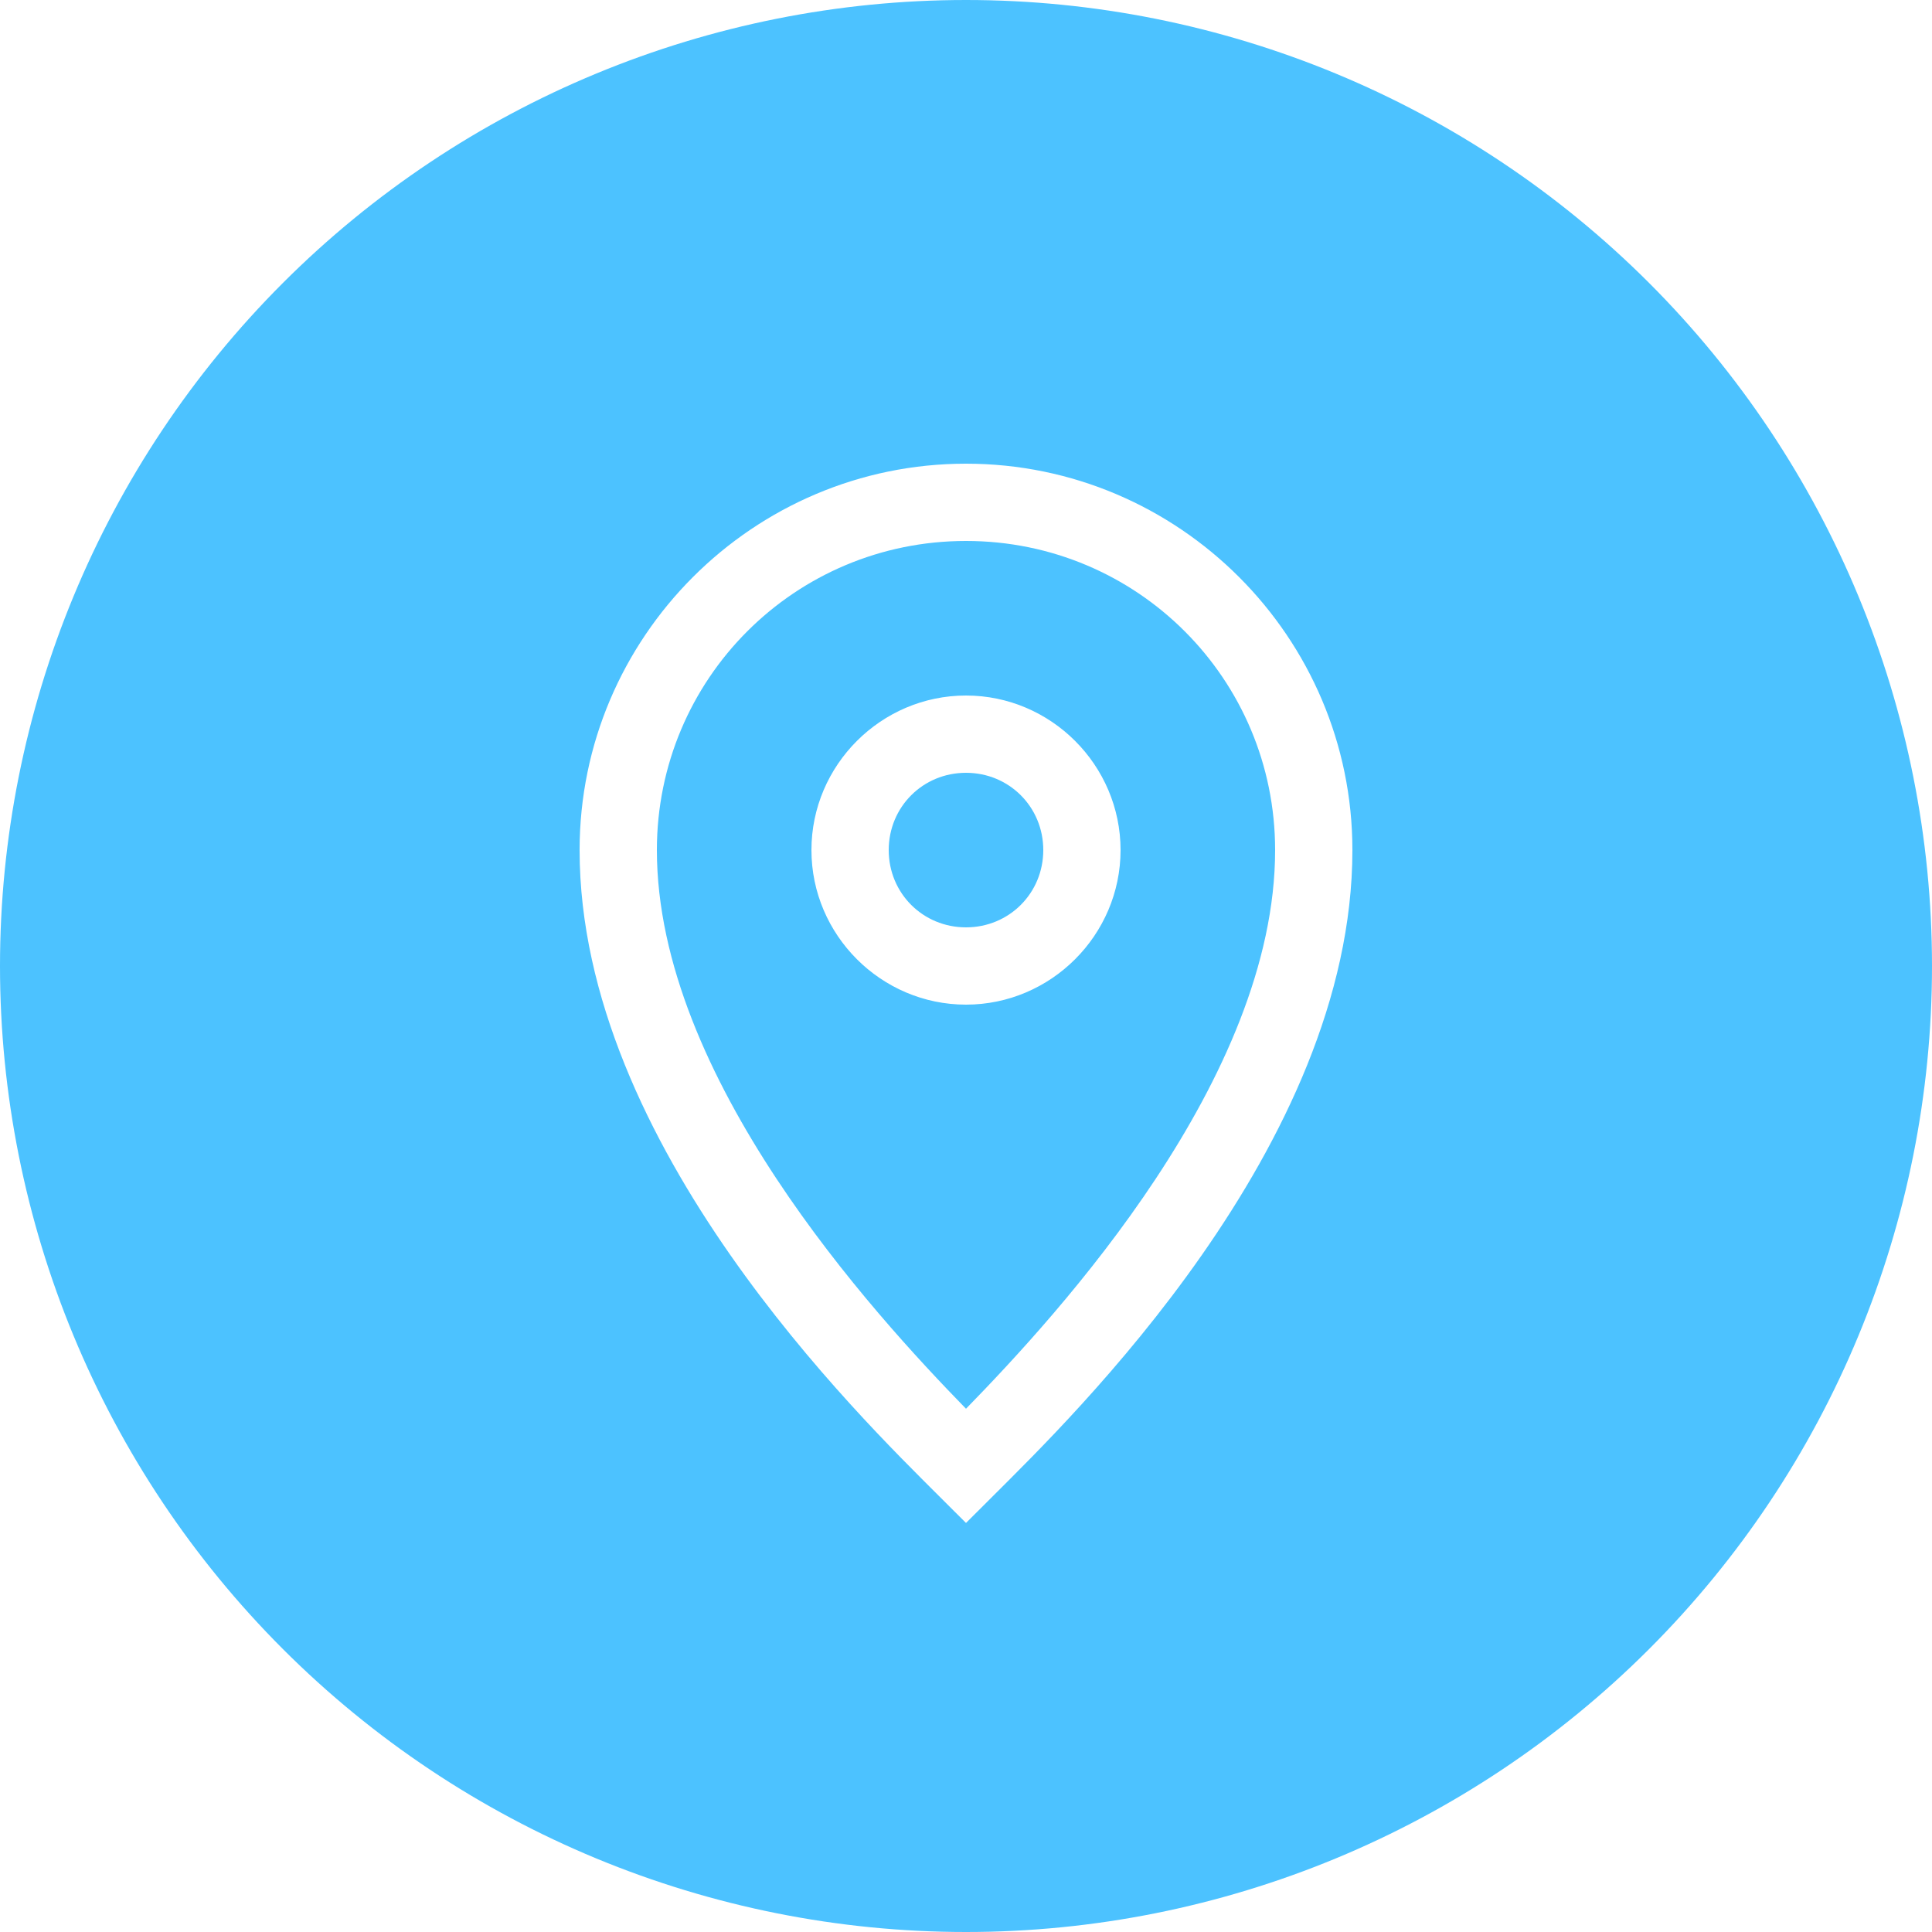
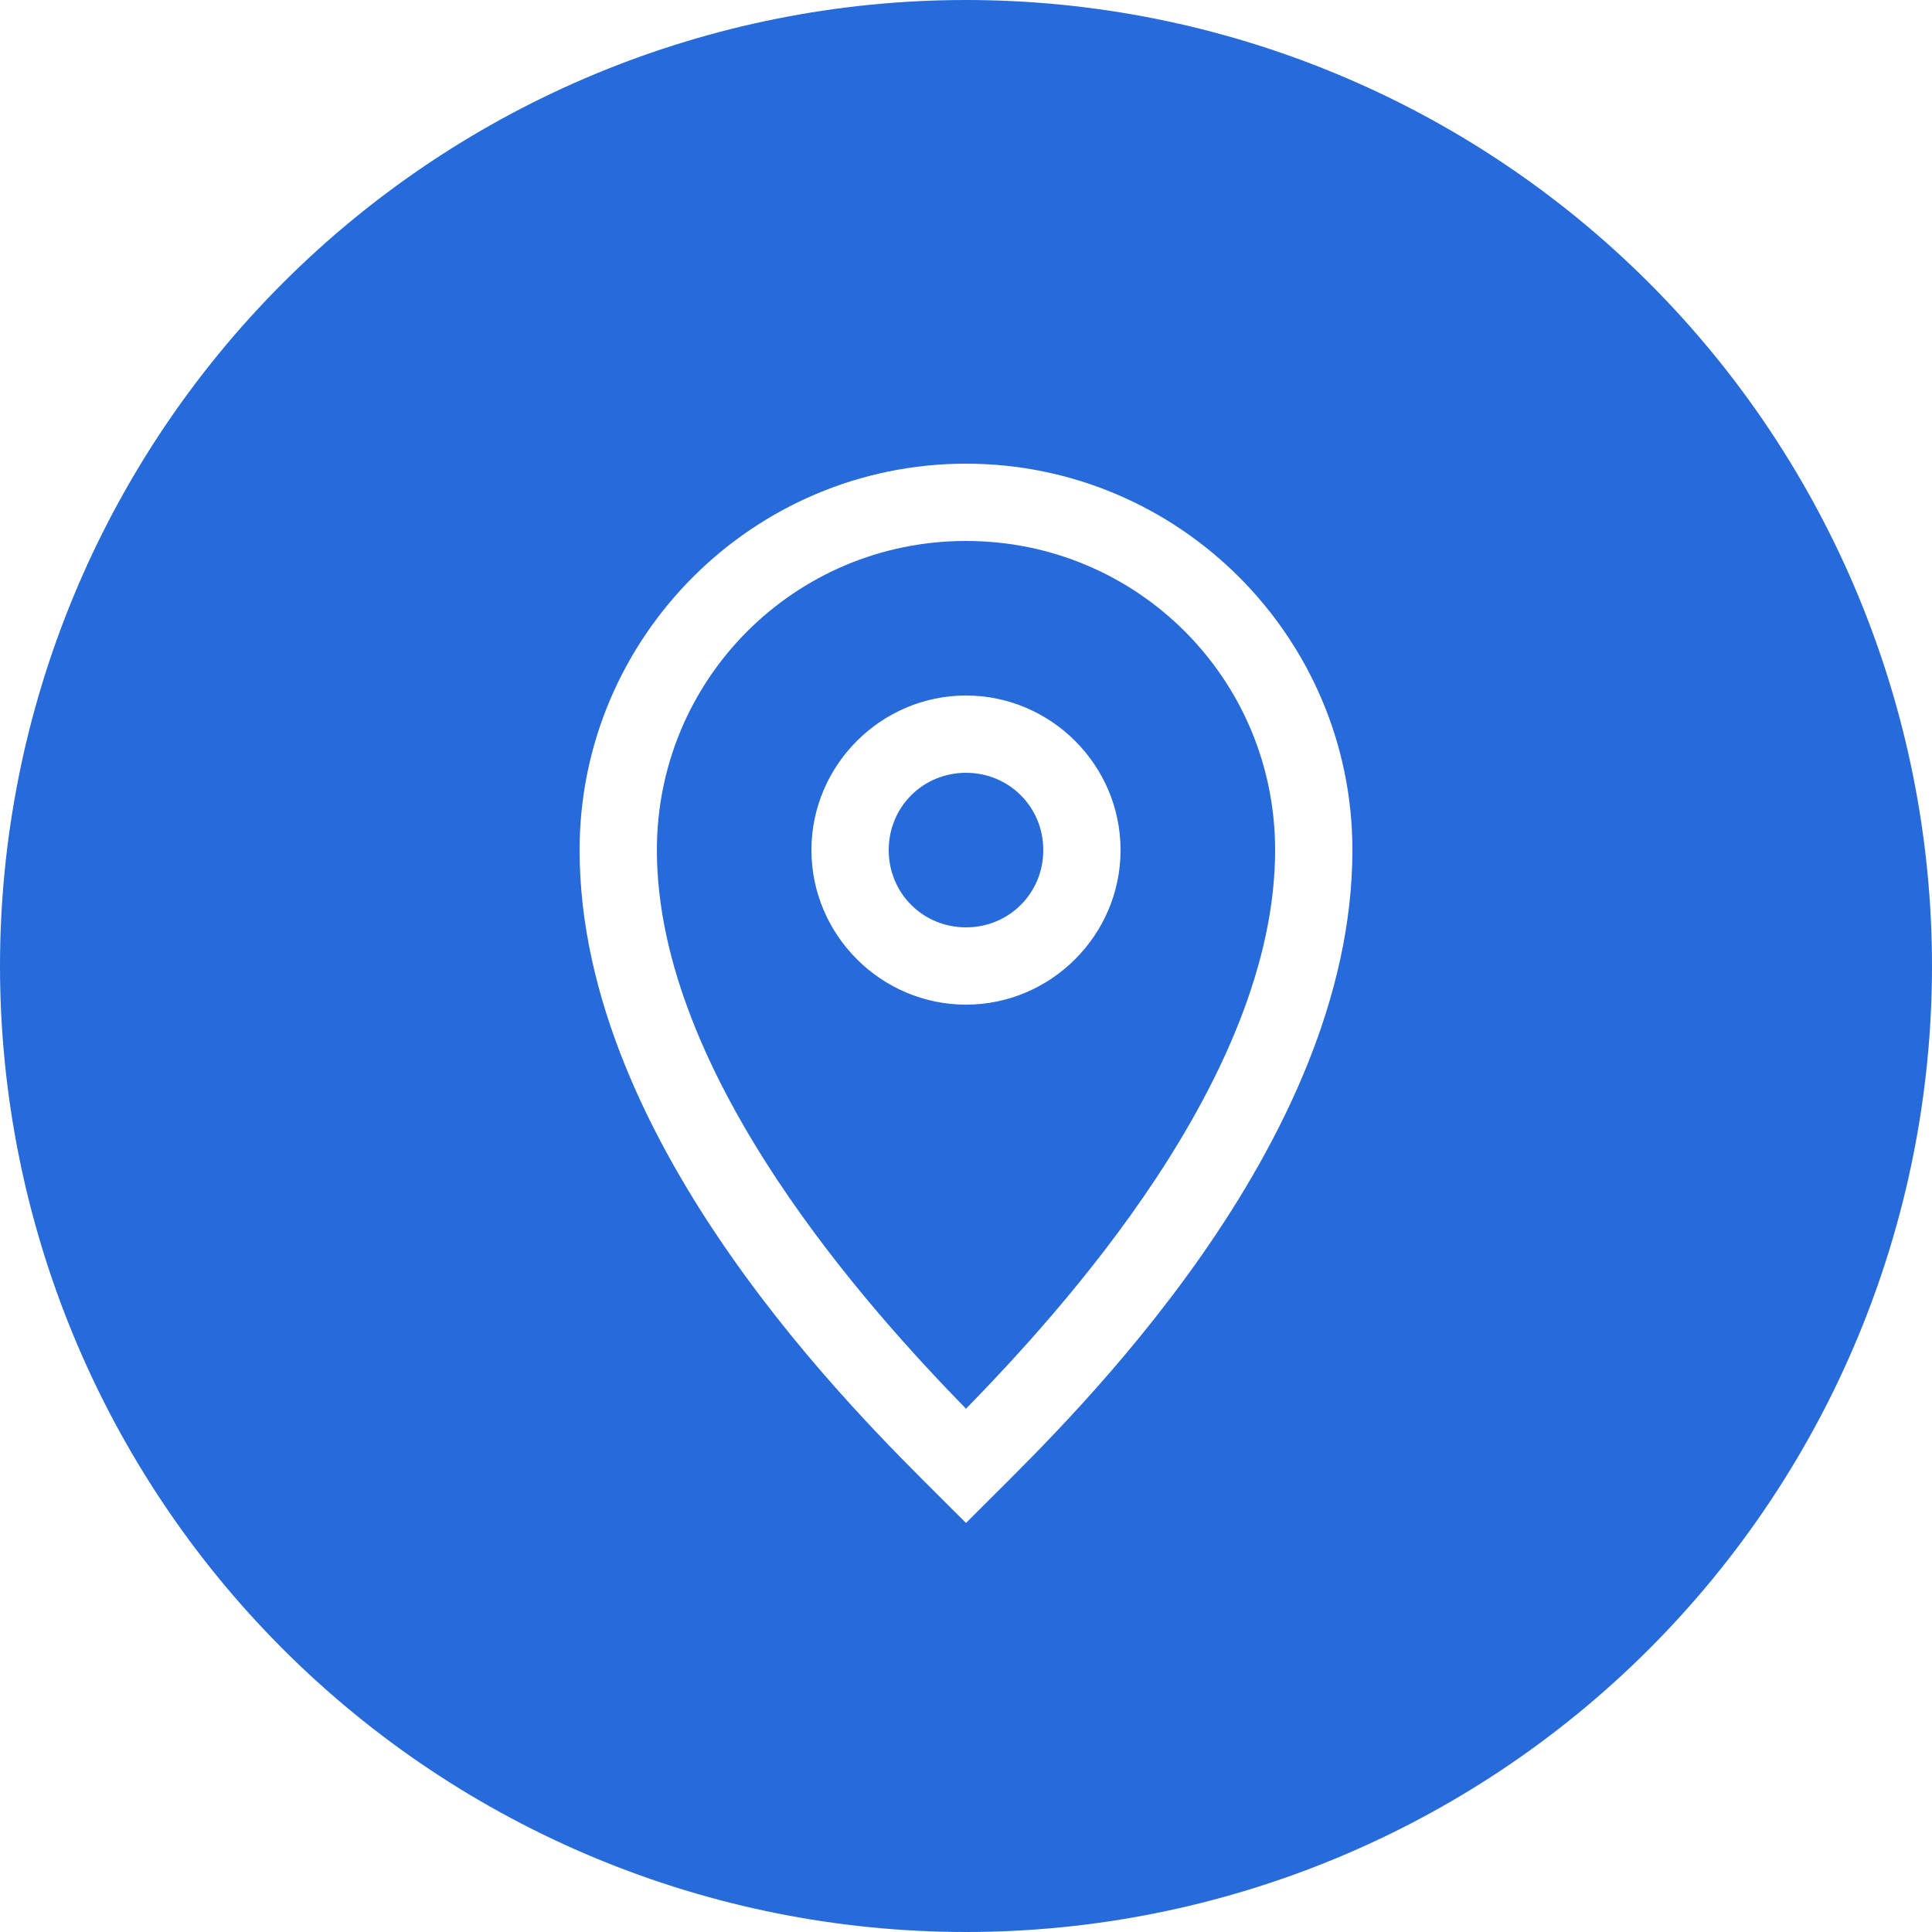
<svg xmlns="http://www.w3.org/2000/svg" xmlns:xlink="http://www.w3.org/1999/xlink" width="25" height="25" viewBox="0 0 25 25" version="1.1">
  <g id="Canvas" transform="translate(-4909 -2758)">
    <g id="noun_376938_cc">
      <g id="Group">
        <g id="Group">
          <g id="Group">
            <g id="Vector">
-               <use xlink:href="#path0_fill" transform="translate(4909 2758)" fill="#4cc2ff" />
+               <use xlink:href="#path0_fill" transform="translate(4909 2758)" fill="#276bda" />
            </g>
          </g>
        </g>
      </g>
    </g>
  </g>
  <defs>
    <path id="path0_fill" d="M 12.5 8.88178e-16C 9.185 1.77636e-15 6.005 1.317 3.661 3.661C 1.317 6.005 2.66454e-15 9.185 0 12.5C 3.55271e-15 15.815 1.317 18.995 3.661 21.339C 6.005 23.683 9.185 25 12.5 25C 15.815 25 18.995 23.683 21.339 21.339C 23.683 18.995 25 15.815 25 12.5C 25 9.185 23.683 6.005 21.339 3.661C 18.995 1.317 15.815 1.44329e-15 12.5 0L 12.5 8.88178e-16ZM 12.5 6C 15.255 6 17.5 8.245 17.5 11C 17.5 14.835 13.853 18.354 12.854 19.354L 12.5 19.707L 12.146 19.354C 11.145 18.352 7.5 14.825 7.5 11C 7.5 8.245 9.745 6 12.5 6ZM 12.5 7C 10.285 7 8.5 8.785 8.5 11C 8.5 13.938 11.292 16.99 12.5 18.229C 13.709 16.99 16.5 13.949 16.5 11C 16.5 8.785 14.715 7 12.5 7ZM 12.5 9C 13.599 9 14.5 9.901 14.5 11C 14.5 12.099 13.599 13 12.5 13C 11.401 13 10.5 12.099 10.5 11C 10.5 9.901 11.401 9 12.5 9ZM 12.5 10C 11.942 10 11.5 10.442 11.5 11C 11.5 11.558 11.942 12 12.5 12C 13.058 12 13.5 11.558 13.5 11C 13.5 10.442 13.058 10 12.5 10Z" />
  </defs>
</svg>
